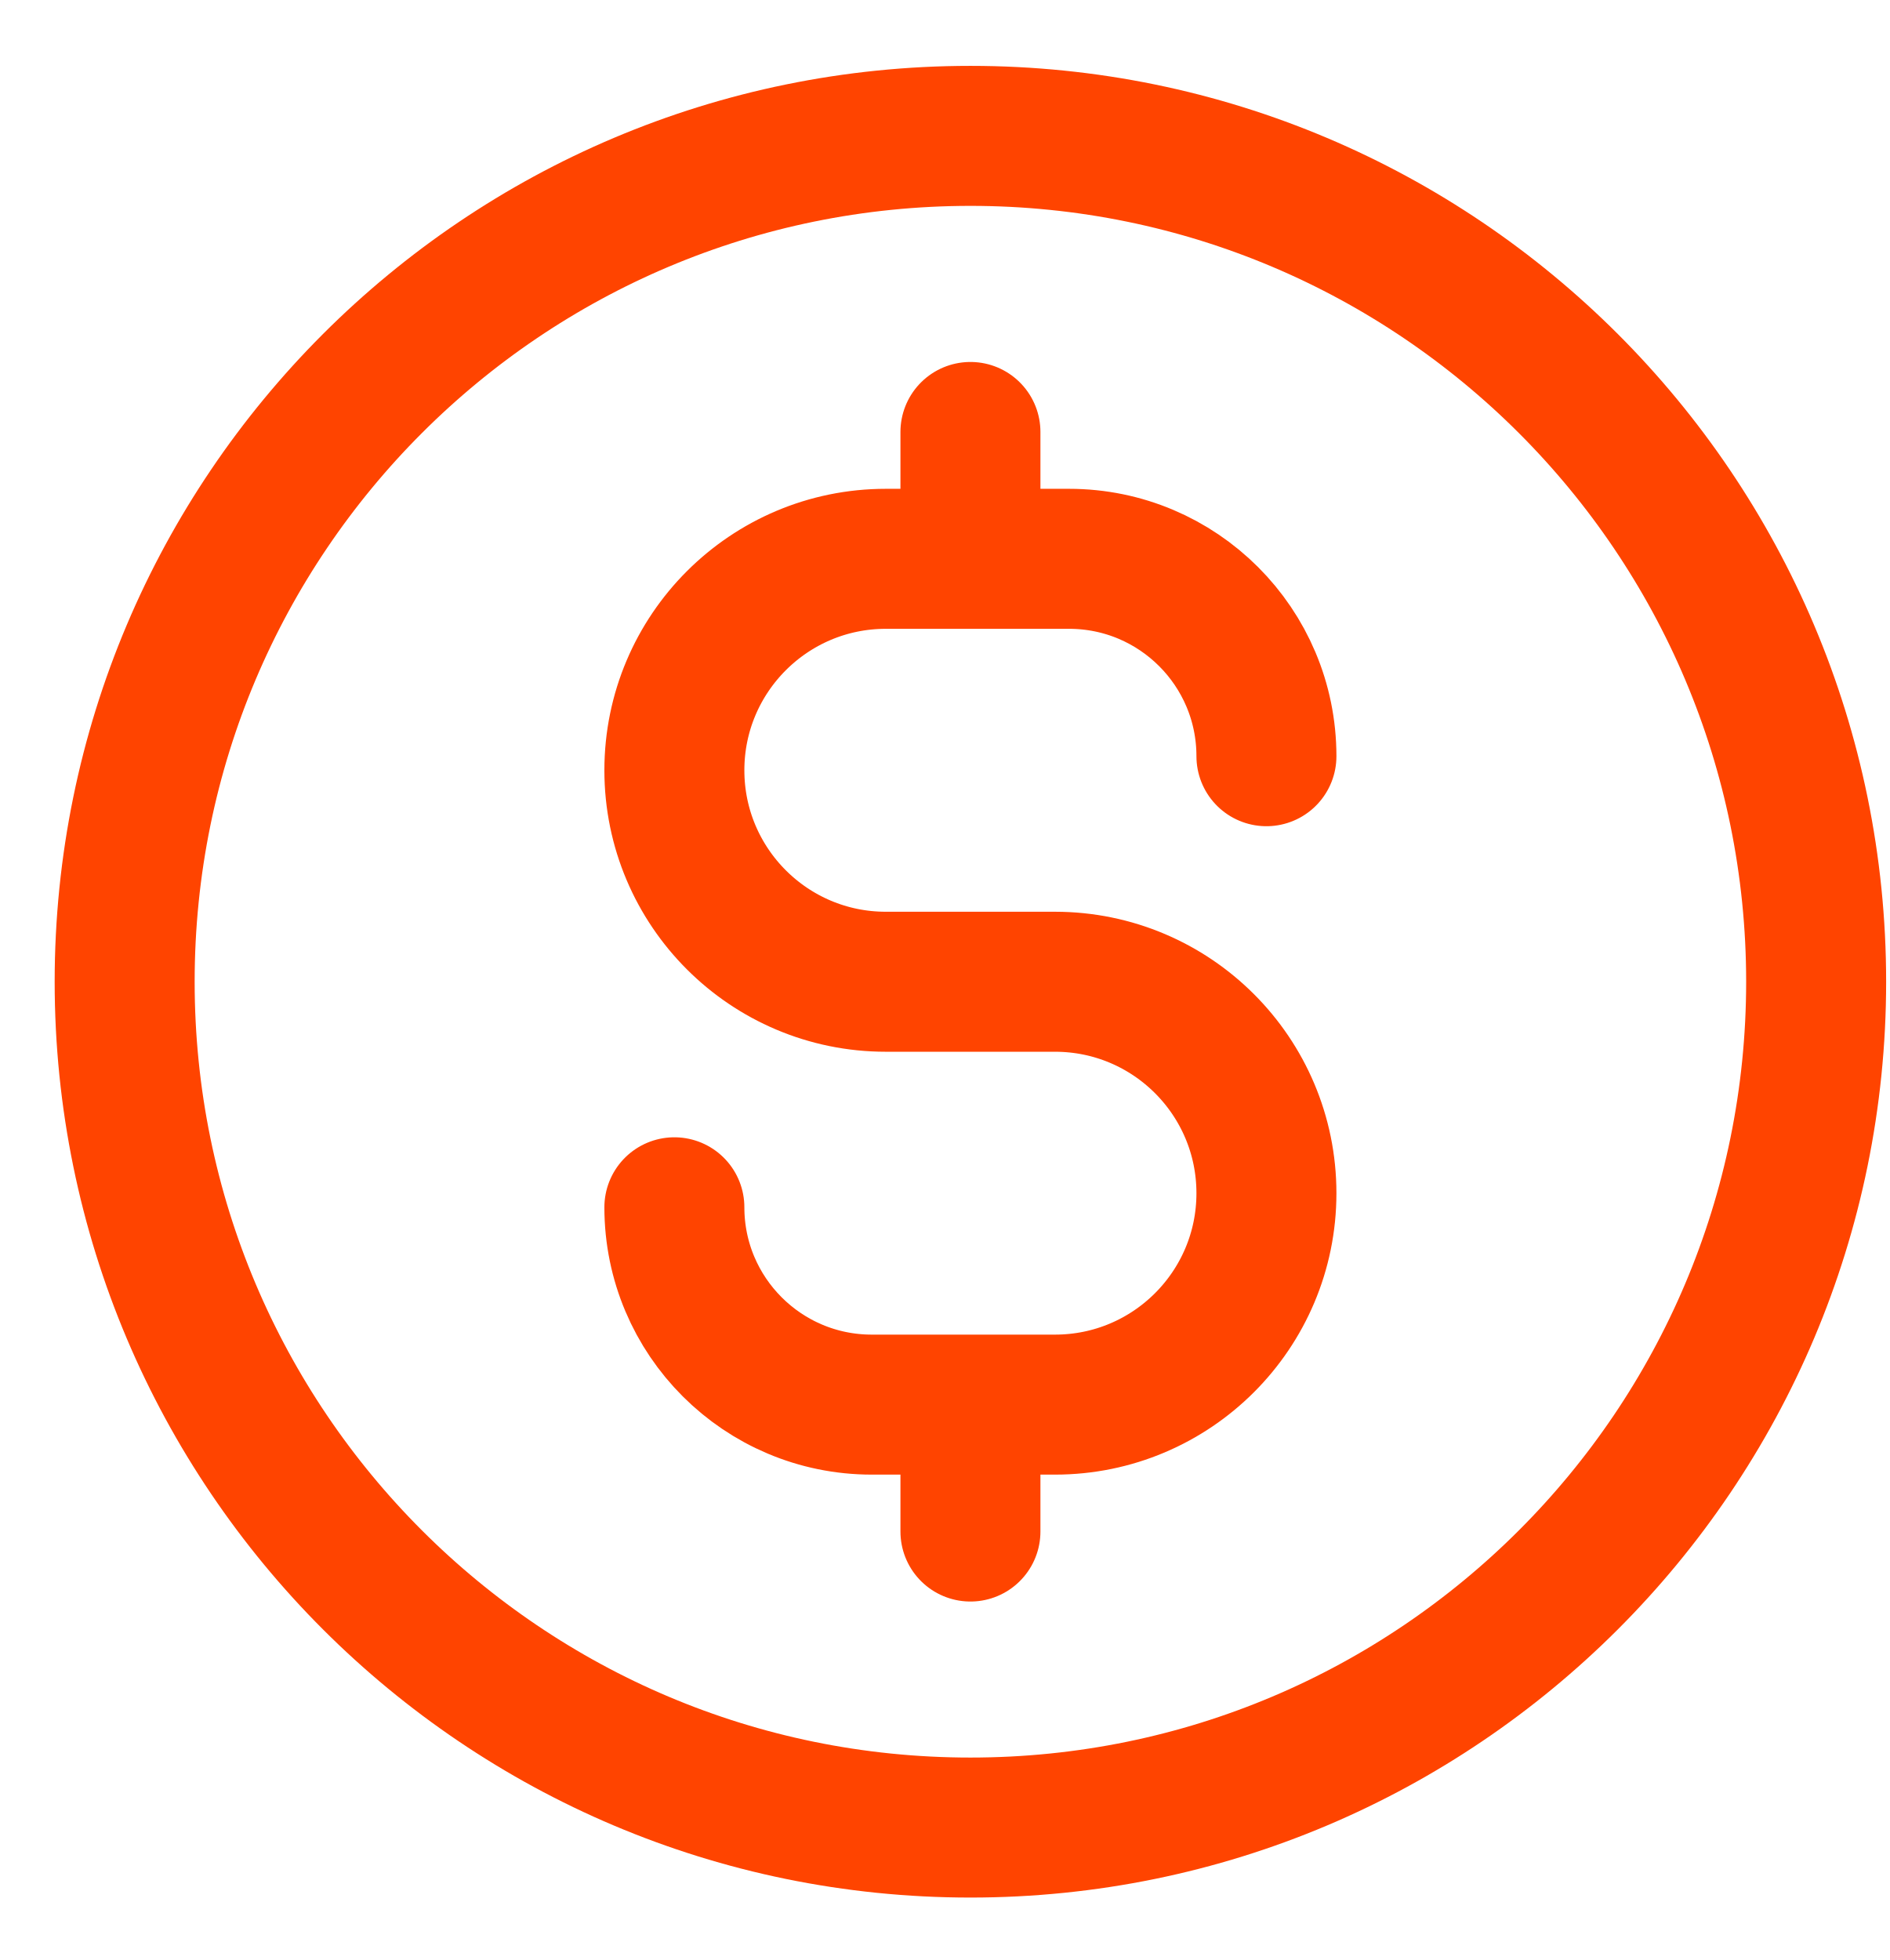
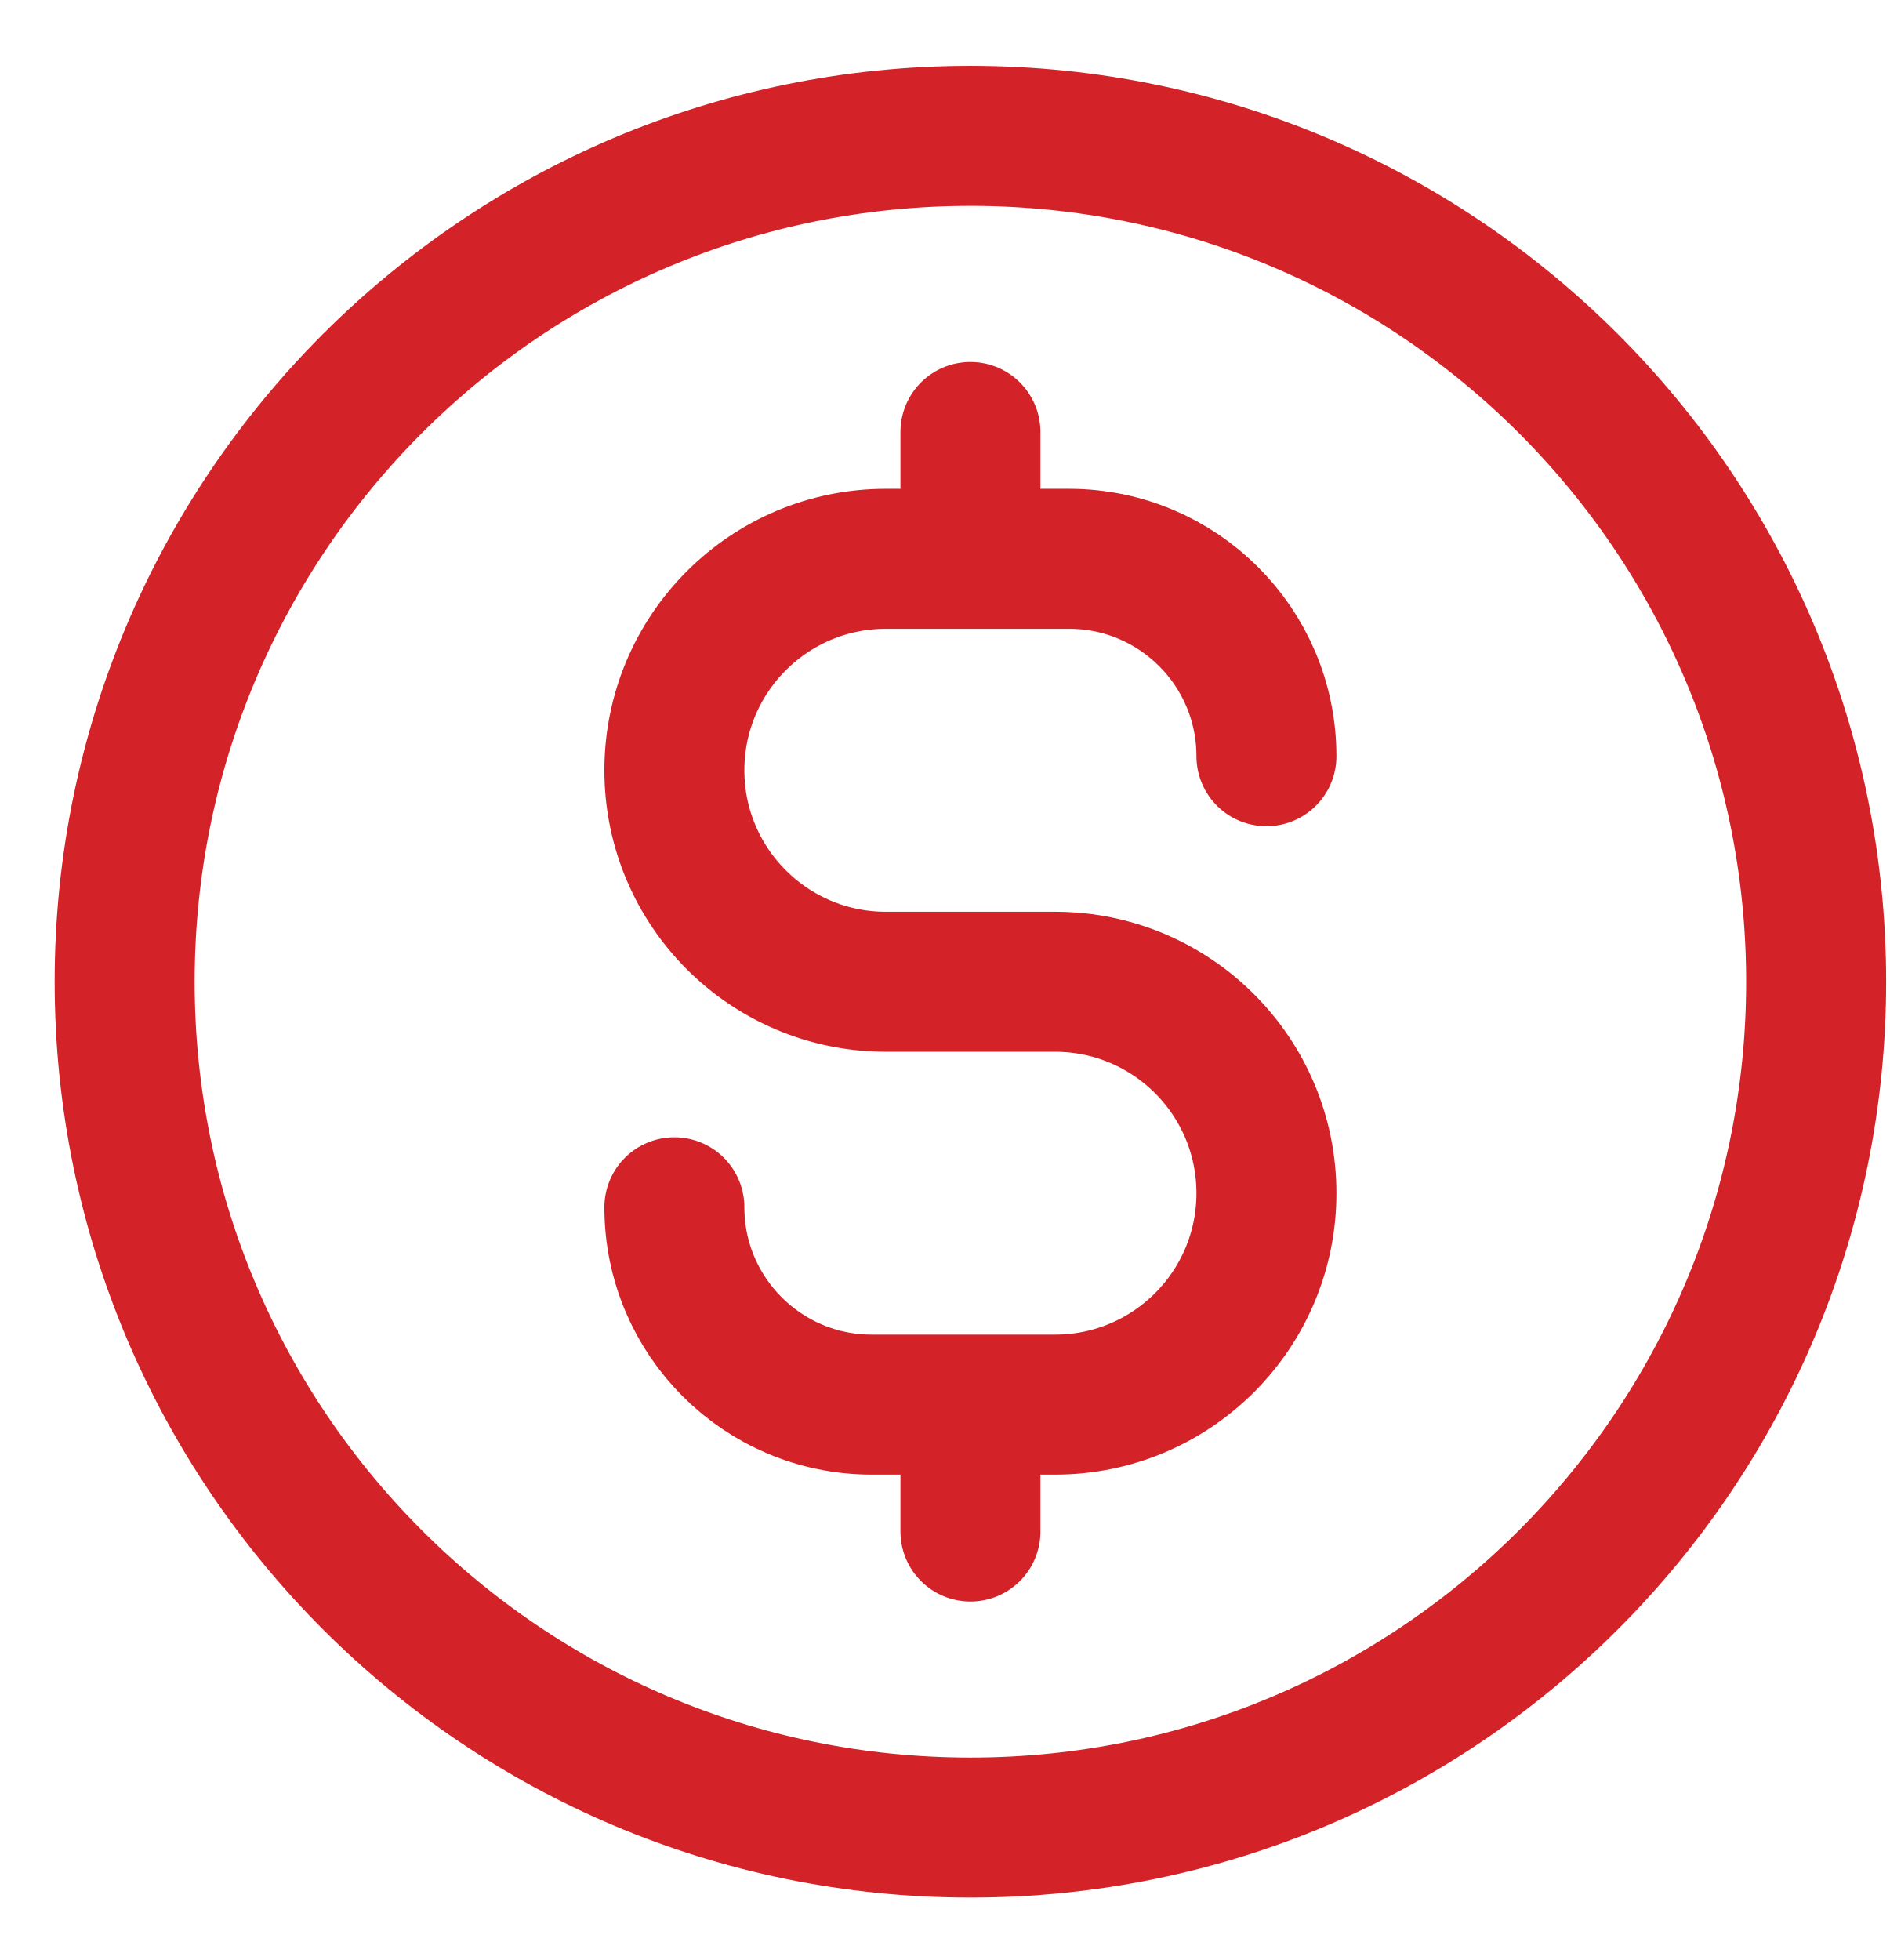
<svg xmlns="http://www.w3.org/2000/svg" width="27" height="28" viewBox="0 0 27 28" fill="none">
-   <path d="M9.635 17.247C9.635 18.804 10.898 20.066 12.455 20.066H15.073C16.741 20.066 18.094 18.714 18.094 17.046C18.094 15.377 16.741 14.025 15.073 14.025H12.656C10.988 14.025 9.635 12.672 9.635 11.004C9.635 9.336 10.988 7.983 12.656 7.983H15.274C16.831 7.983 18.094 9.245 18.094 10.803M13.865 6.171V7.983M13.865 20.066V21.879M25.948 14.025C25.948 20.698 20.538 26.108 13.865 26.108C7.191 26.108 1.781 20.698 1.781 14.025C1.781 7.351 7.191 1.941 13.865 1.941C20.538 1.941 25.948 7.351 25.948 14.025Z" stroke="#ff4400" stroke-width="2" stroke-linecap="round" stroke-linejoin="round" />
+   <path d="M9.635 17.247C9.635 18.804 10.898 20.066 12.455 20.066H15.073C16.741 20.066 18.094 18.714 18.094 17.046C18.094 15.377 16.741 14.025 15.073 14.025H12.656C10.988 14.025 9.635 12.672 9.635 11.004C9.635 9.336 10.988 7.983 12.656 7.983H15.274C16.831 7.983 18.094 9.245 18.094 10.803M13.865 6.171V7.983M13.865 20.066V21.879M25.948 14.025C25.948 20.698 20.538 26.108 13.865 26.108C7.191 26.108 1.781 20.698 1.781 14.025C1.781 7.351 7.191 1.941 13.865 1.941C20.538 1.941 25.948 7.351 25.948 14.025Z" stroke="#D32228" stroke-width="2" stroke-linecap="round" stroke-linejoin="round" />
</svg>
